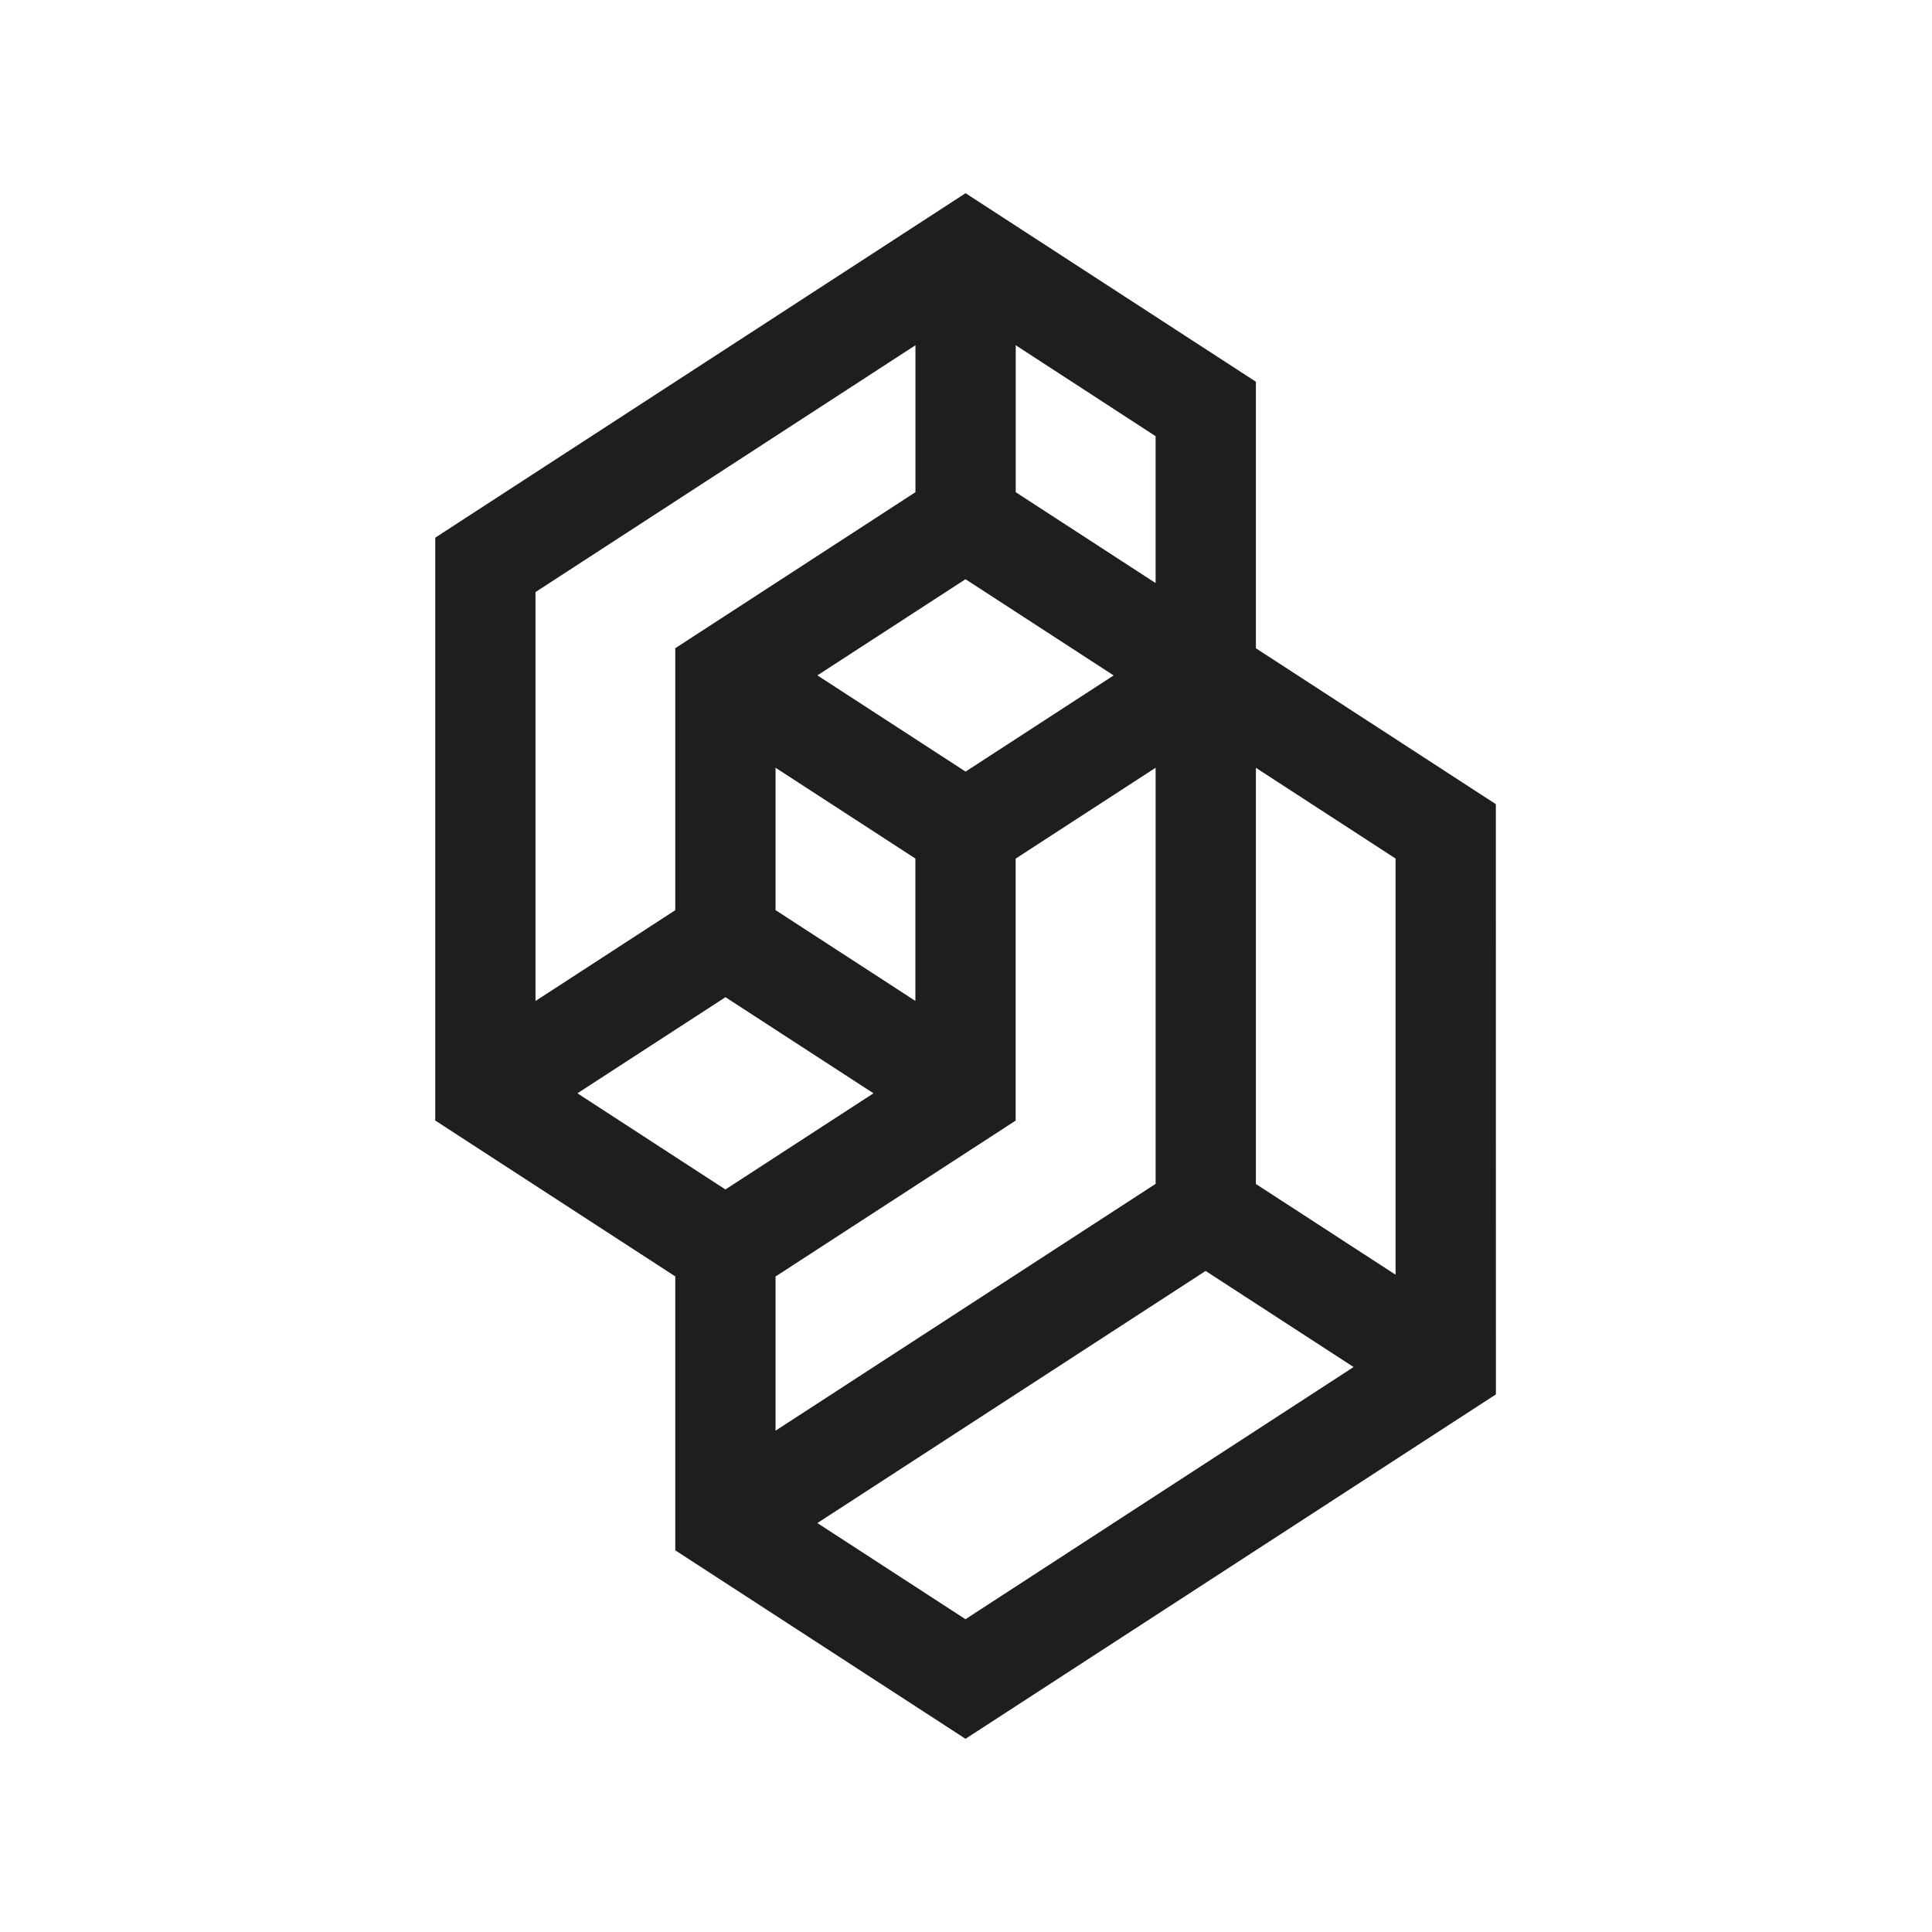
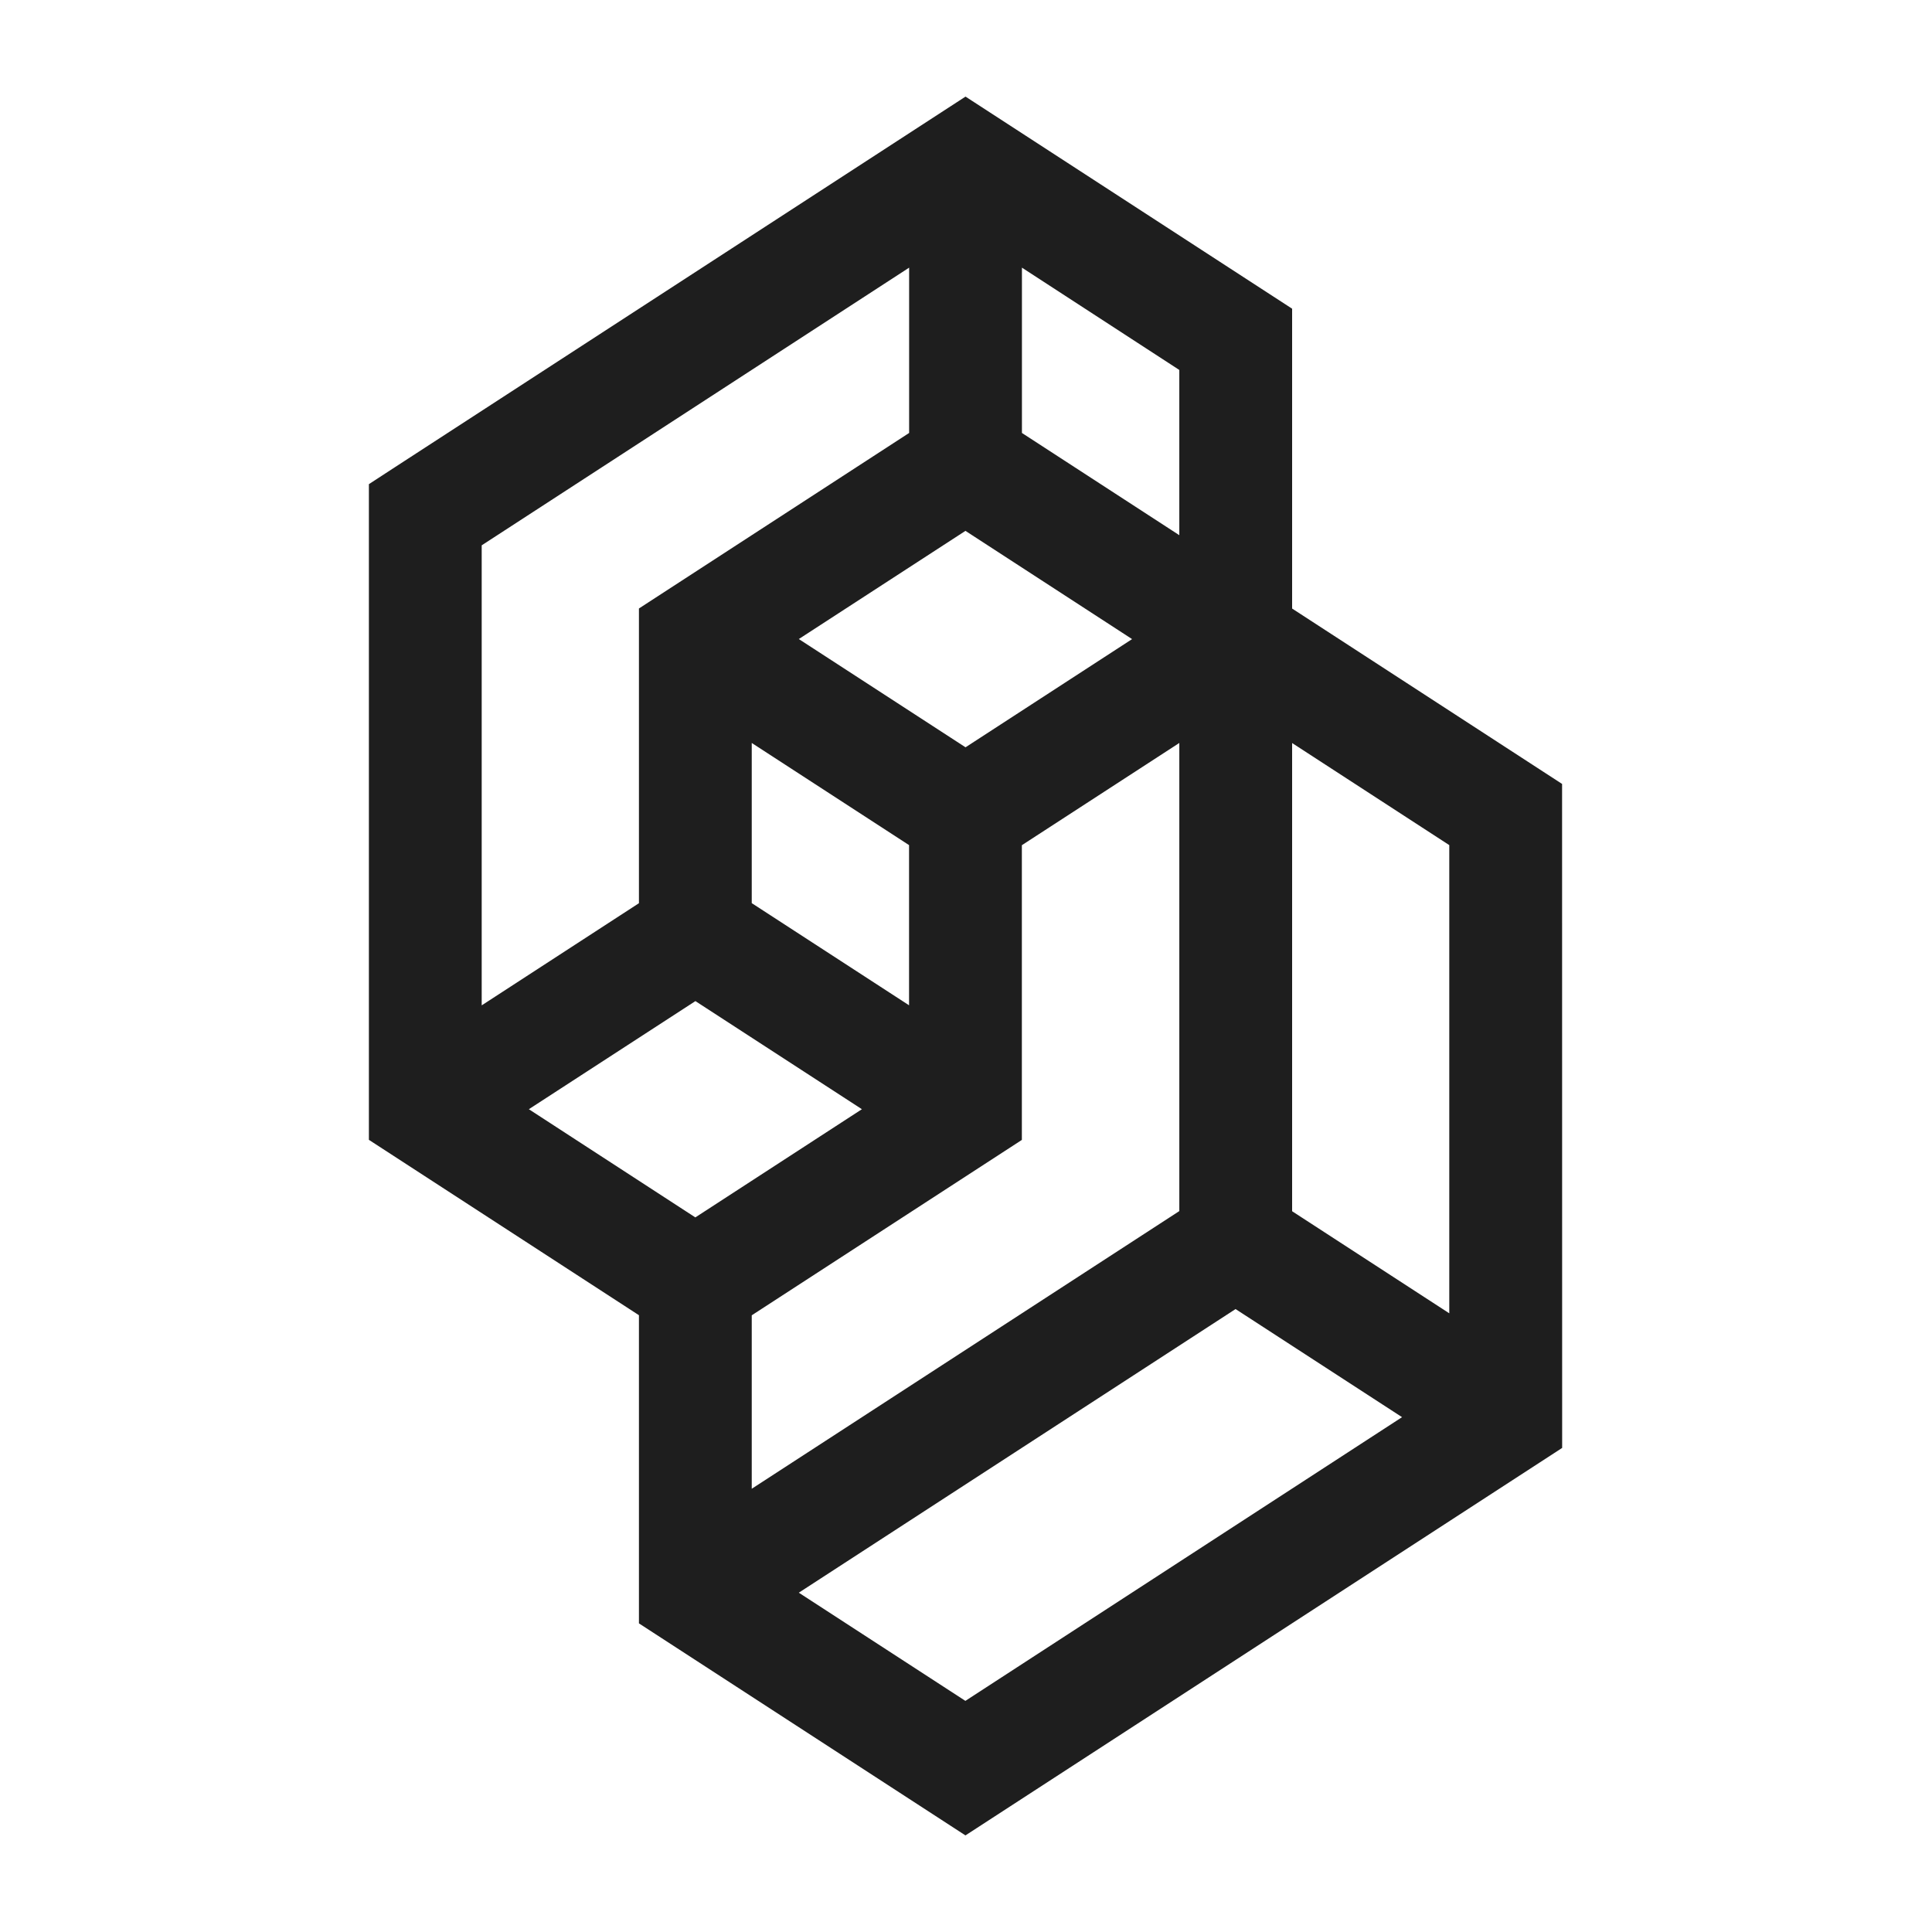
- <svg xmlns="http://www.w3.org/2000/svg" fill="none" viewBox="-40.55 -18 180 180">
+ <svg xmlns="http://www.w3.org/2000/svg" fill="none" viewBox="-30.55 -8 160 160">
  <path fill="#1e1e1e" fill-rule="evenodd" d="M76.458 17.565v24.833l22.357 14.524.006 54.989L49.405 144l-27.041-17.559V100.92L0 86.396v-54.3l2.129-1.387L49.41 0zM35.604 123.9l13.795 8.959 36.163-23.496-13.788-8.952zm18.472-61.904v24.407l-22.37 14.525v14.365l35.41-22.996V53.529zm22.382 30.313 13.015 8.454V61.989l-13.015-8.454zM13.247 83.86l13.788 8.96 13.794-8.96-13.788-8.953zM9.342 37.162V75.26l13.022-8.46V42.392L44.74 27.856v-13.69zm22.364 29.632 13.028 8.46V61.989l-13.028-8.46zm3.898-21.871 13.807 8.965 13.794-8.96-13.8-8.964zm18.478-17.067 13.033 8.466V22.638l-13.033-8.473z" clip-rule="evenodd" />
</svg>
